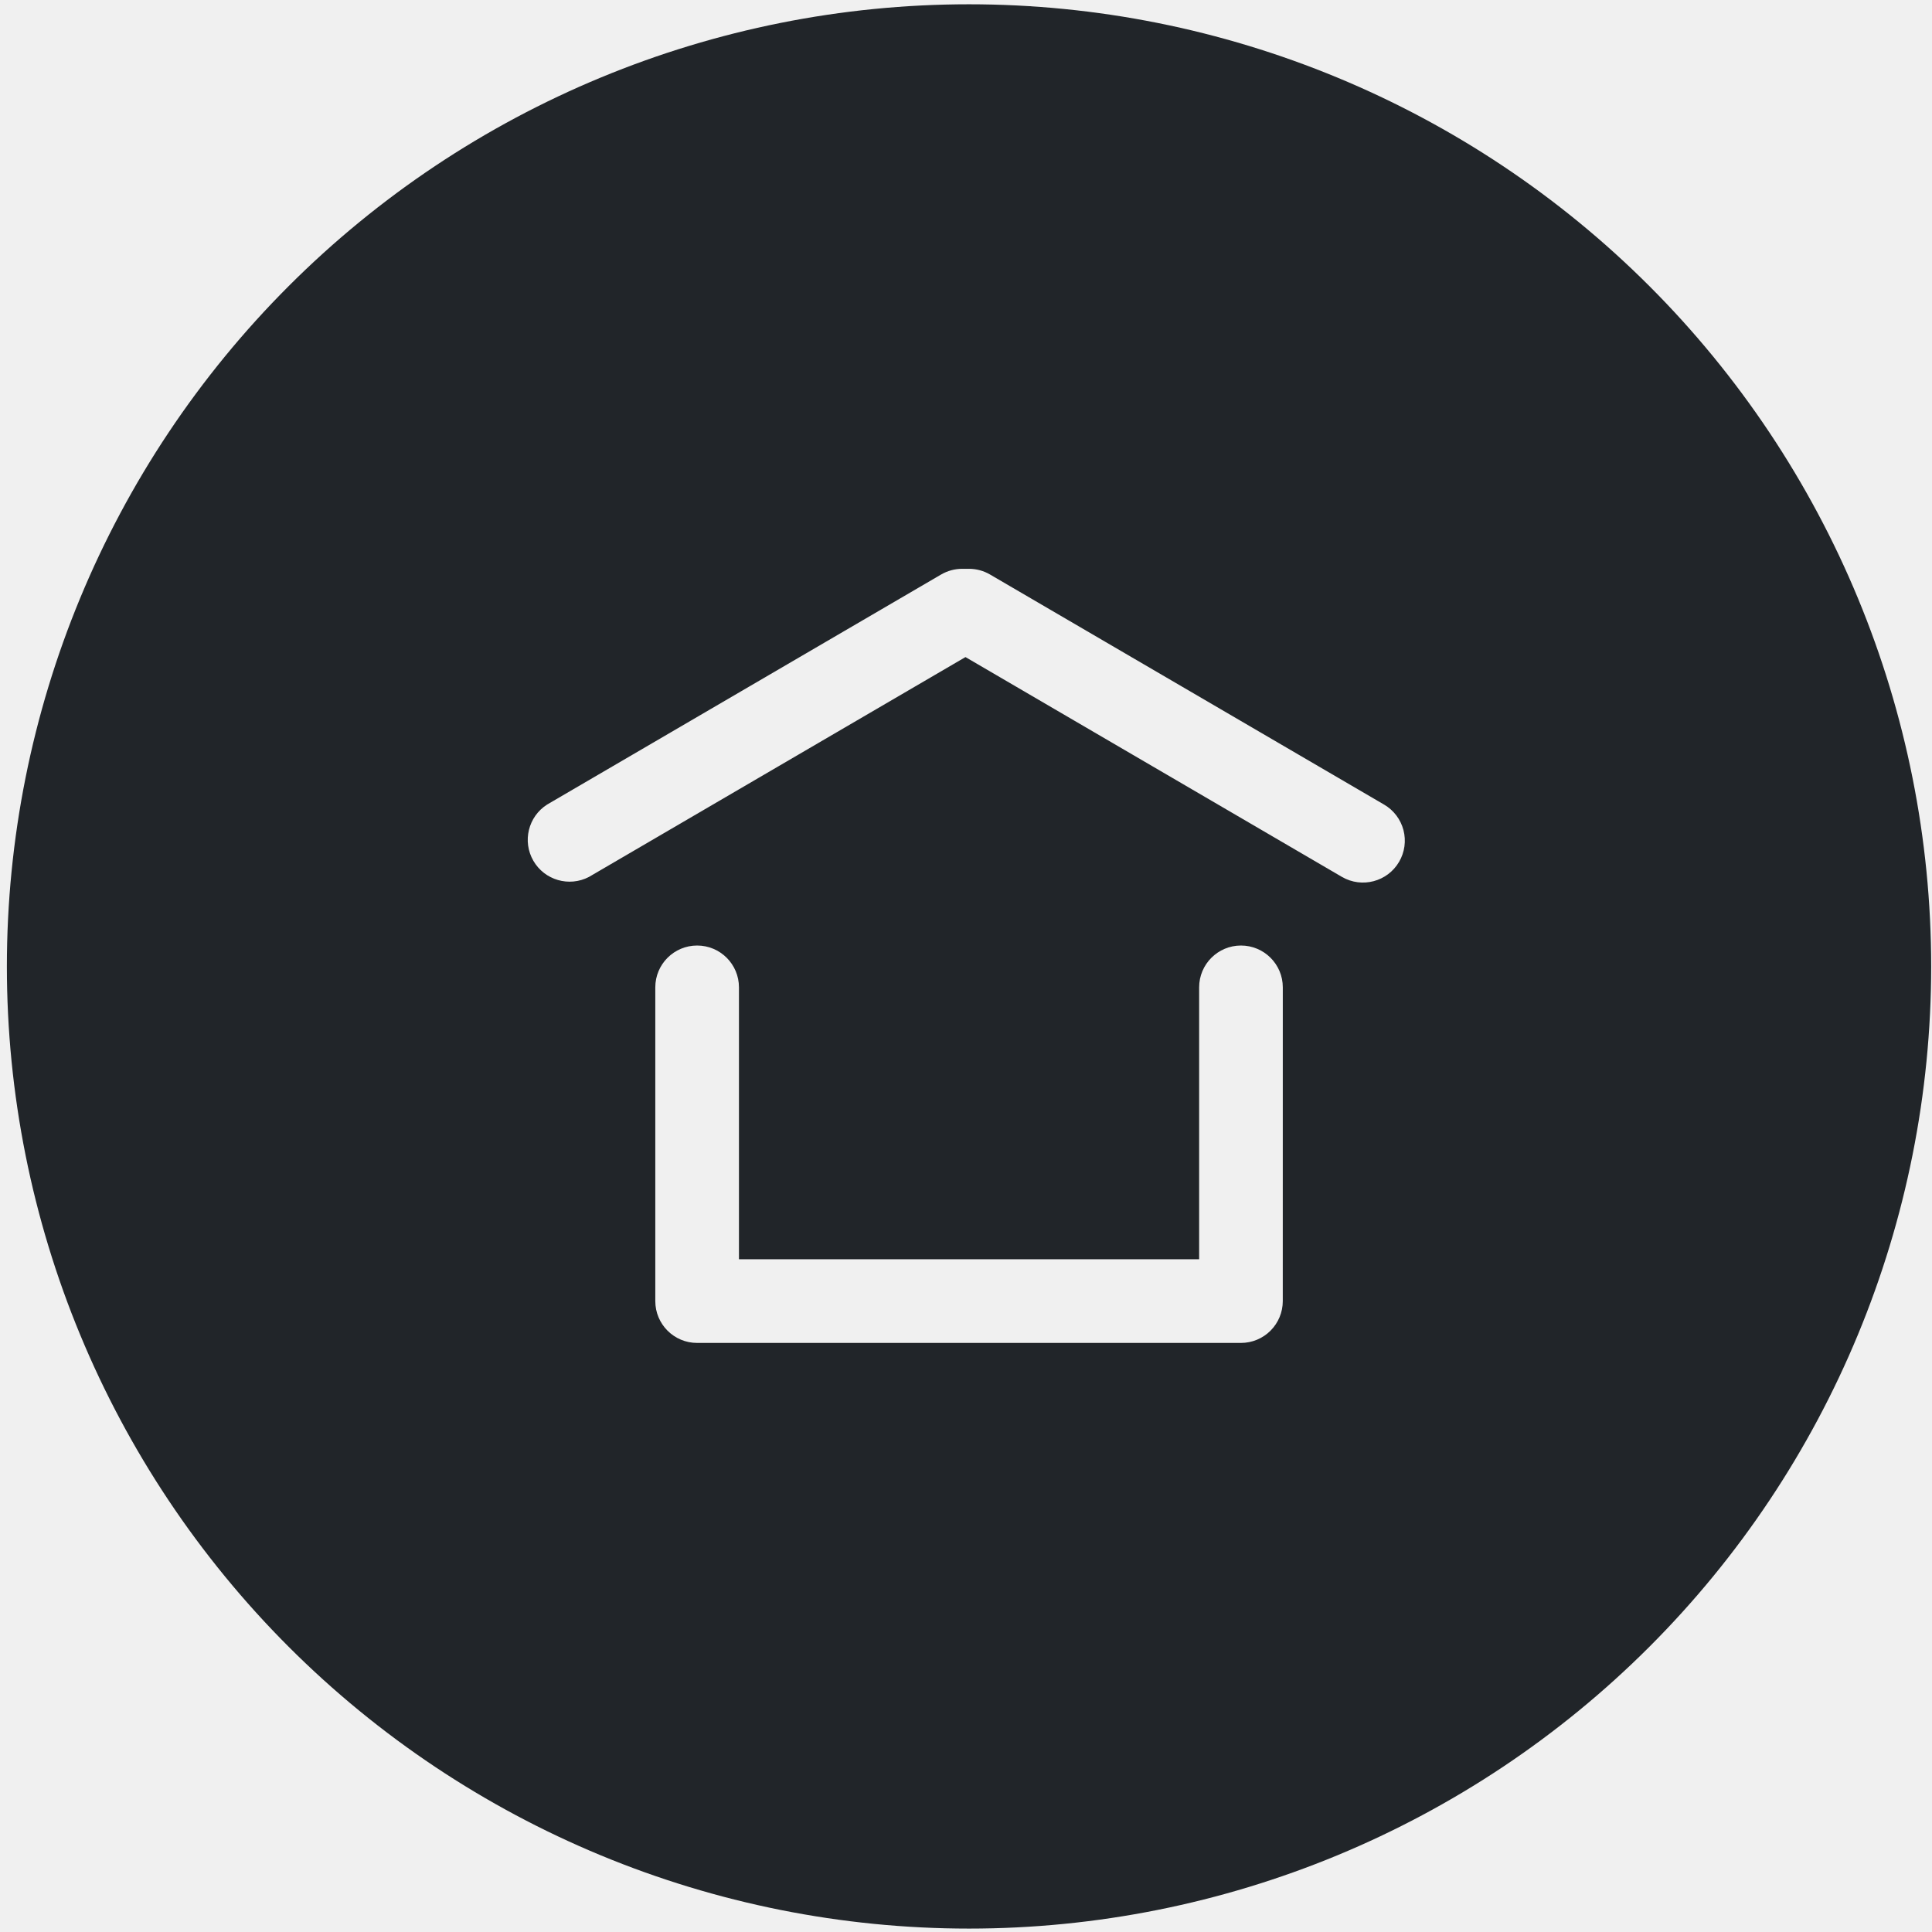
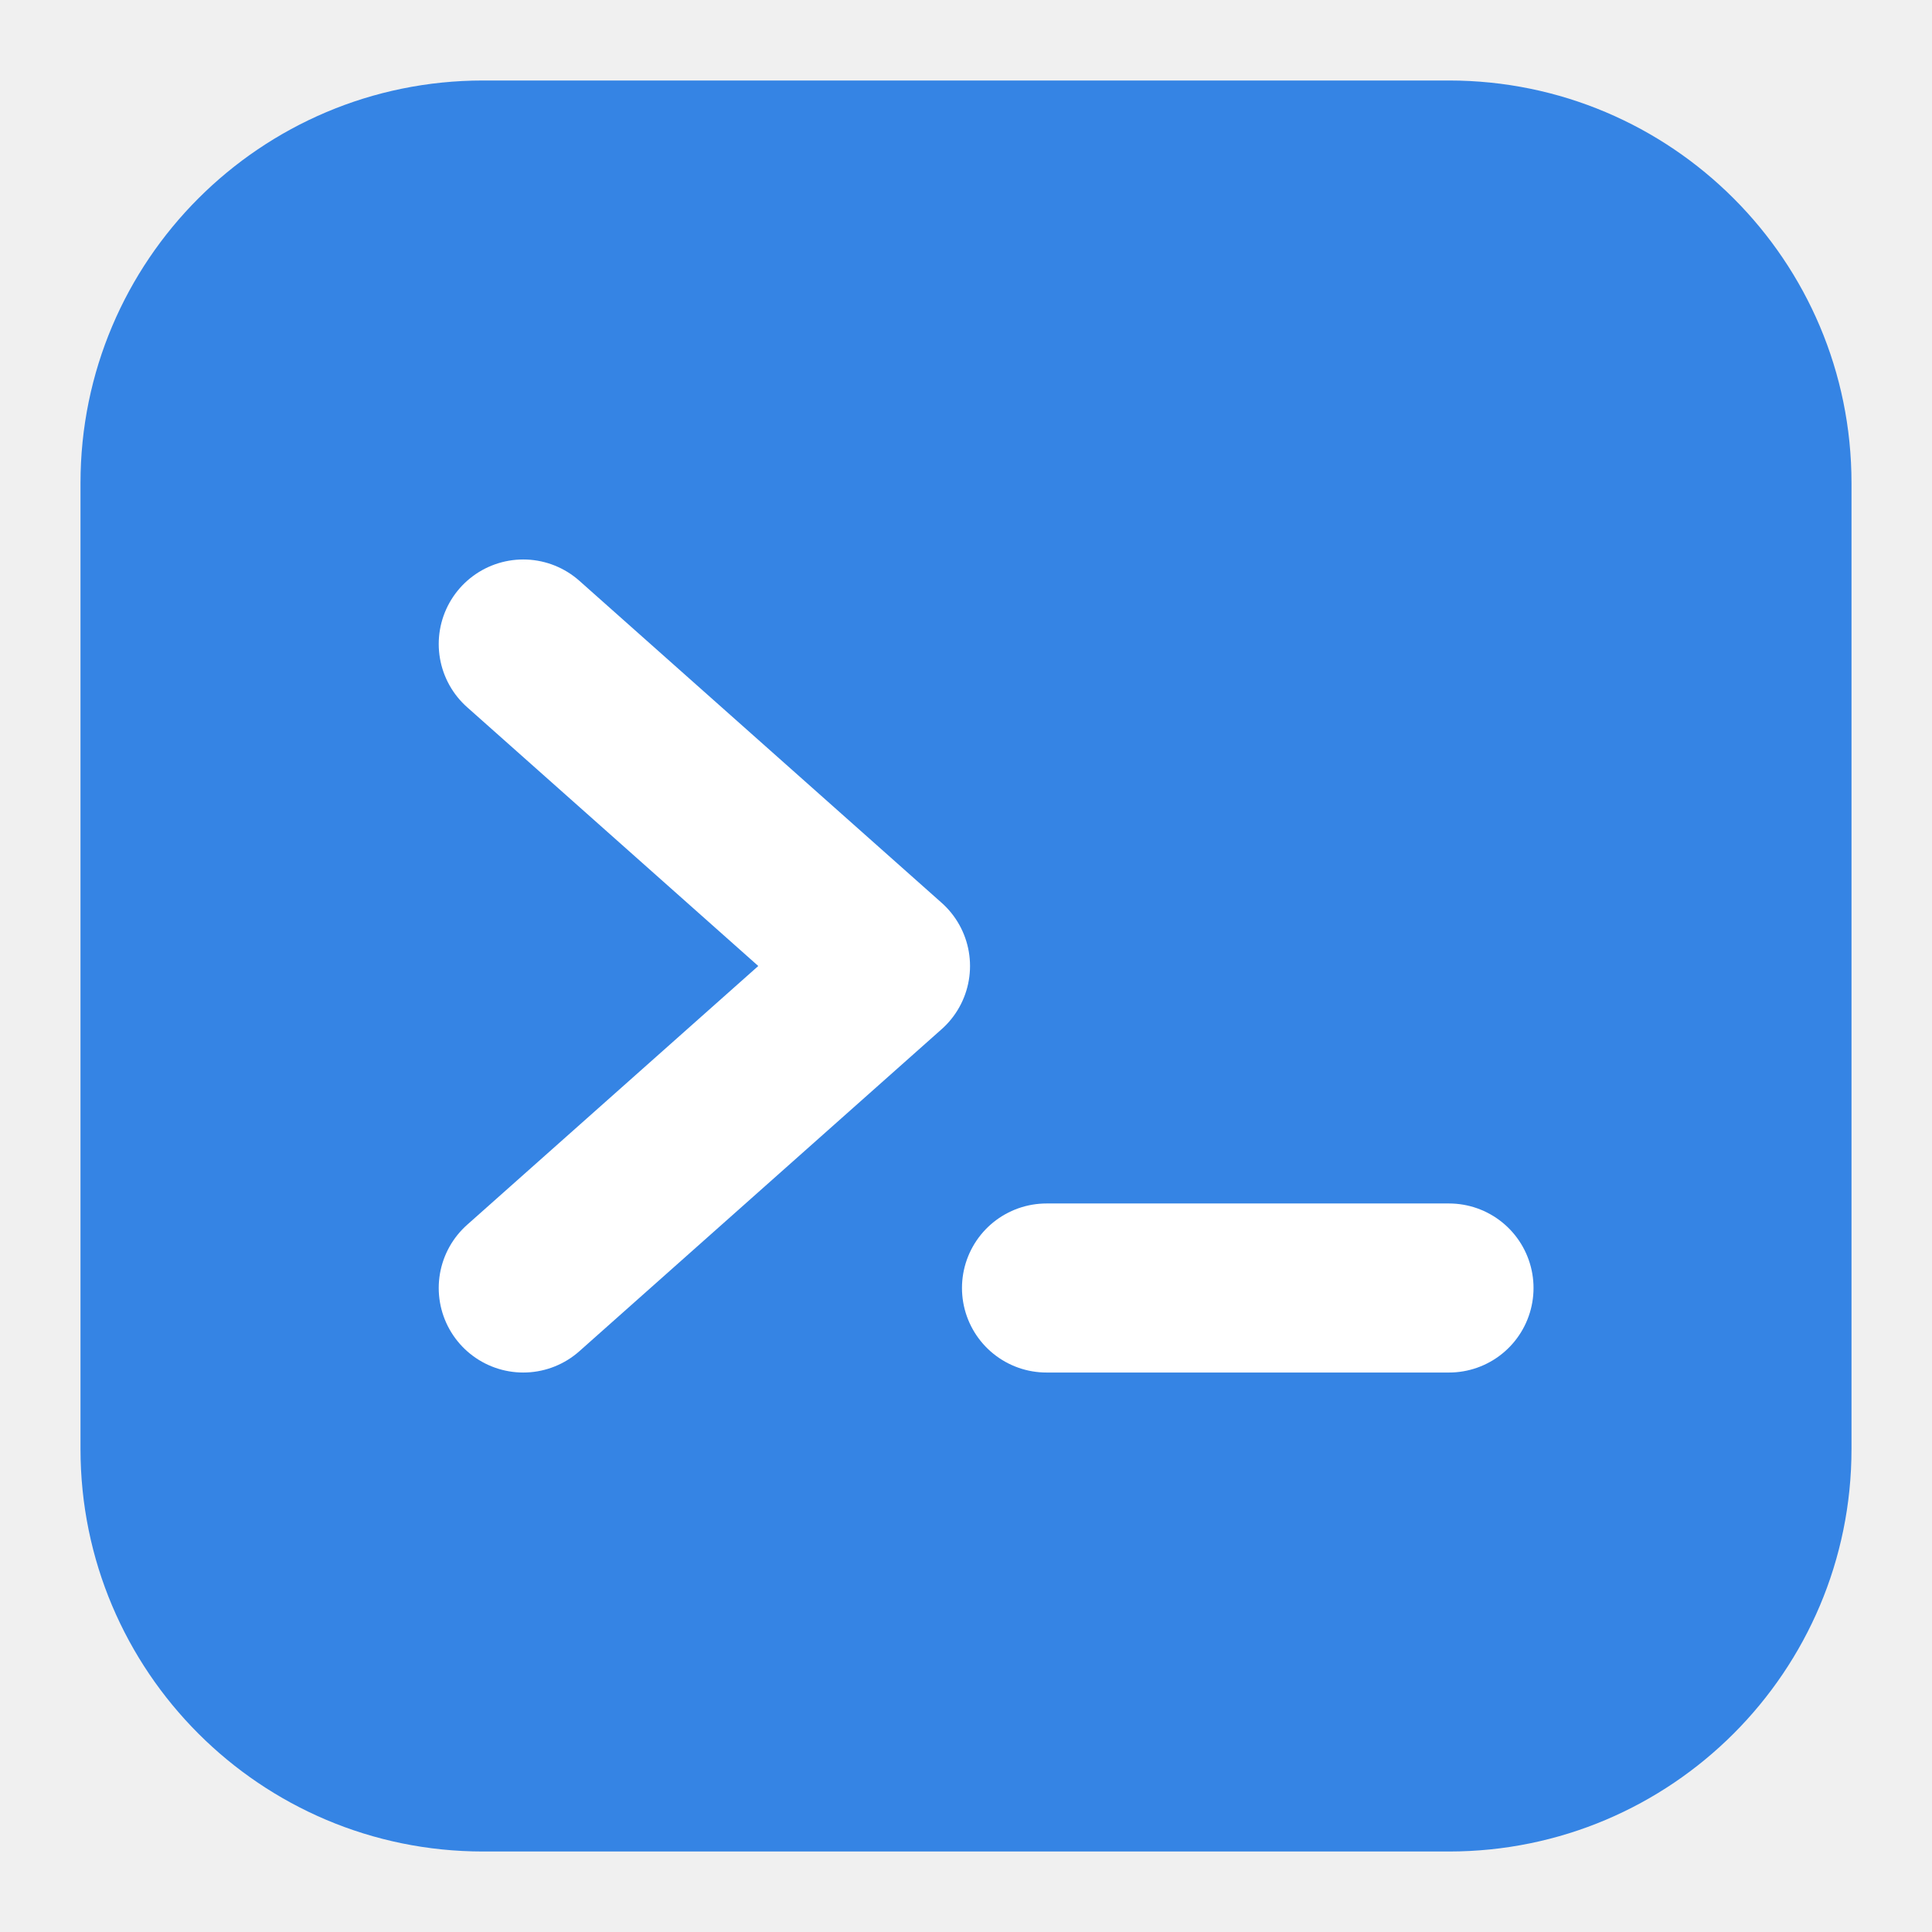
- <svg xmlns="http://www.w3.org/2000/svg" width="251" height="251" viewBox="0 0 251 251" fill="none">
-   <path d="M125.893 0.557C92.74 0.557 60.945 13.727 37.504 37.168C14.063 60.611 0.893 92.403 0.893 125.557C0.893 158.711 14.063 190.505 37.504 213.947C60.947 237.388 92.739 250.557 125.893 250.557C159.047 250.557 190.841 237.388 214.283 213.947C237.724 190.503 250.893 158.711 250.893 125.557C250.893 92.403 237.724 60.609 214.283 37.168C190.839 13.727 159.047 0.557 125.893 0.557ZM166.655 169.035C166.655 170.476 166.081 171.859 165.062 172.878C164.043 173.897 162.66 174.47 161.219 174.47H90.569C87.567 174.47 85.134 172.037 85.134 169.035V128.273C85.134 125.273 87.567 122.84 90.569 122.84C93.57 122.84 96.003 125.273 96.003 128.273V163.601H155.789V128.273C155.789 125.273 158.222 122.84 161.223 122.84C164.225 122.84 166.658 125.273 166.658 128.273L166.655 169.035ZM181.764 111.969C180.252 114.553 176.935 115.428 174.345 113.927L125.431 85.366L76.518 113.927C73.937 115.275 70.751 114.351 69.293 111.83C67.836 109.308 68.625 106.086 71.082 104.524L122.278 74.632H122.28C123.106 74.153 124.043 73.9 124.997 73.898H125.894C126.849 73.9 127.787 74.153 128.611 74.632L179.807 104.524H179.809C181.057 105.25 181.965 106.444 182.333 107.84C182.699 109.237 182.495 110.722 181.765 111.968L181.764 111.969Z" fill="#212529" />
+ <svg xmlns="http://www.w3.org/2000/svg" width="24" height="24" viewBox="0 0 24 24" fill="none">
+   <rect x="1" y="1" width="22" height="22" rx="5" fill="#3584e4" />
+   <path d="M6.5 8 L11 12 L6.5 16" stroke="#fff" stroke-width="2.1" fill="none" stroke-linecap="round" stroke-linejoin="round" />
+   <line x1="13" y1="16" x2="18" y2="16" stroke="#fff" stroke-width="2.1" stroke-linecap="round" />
</svg>
